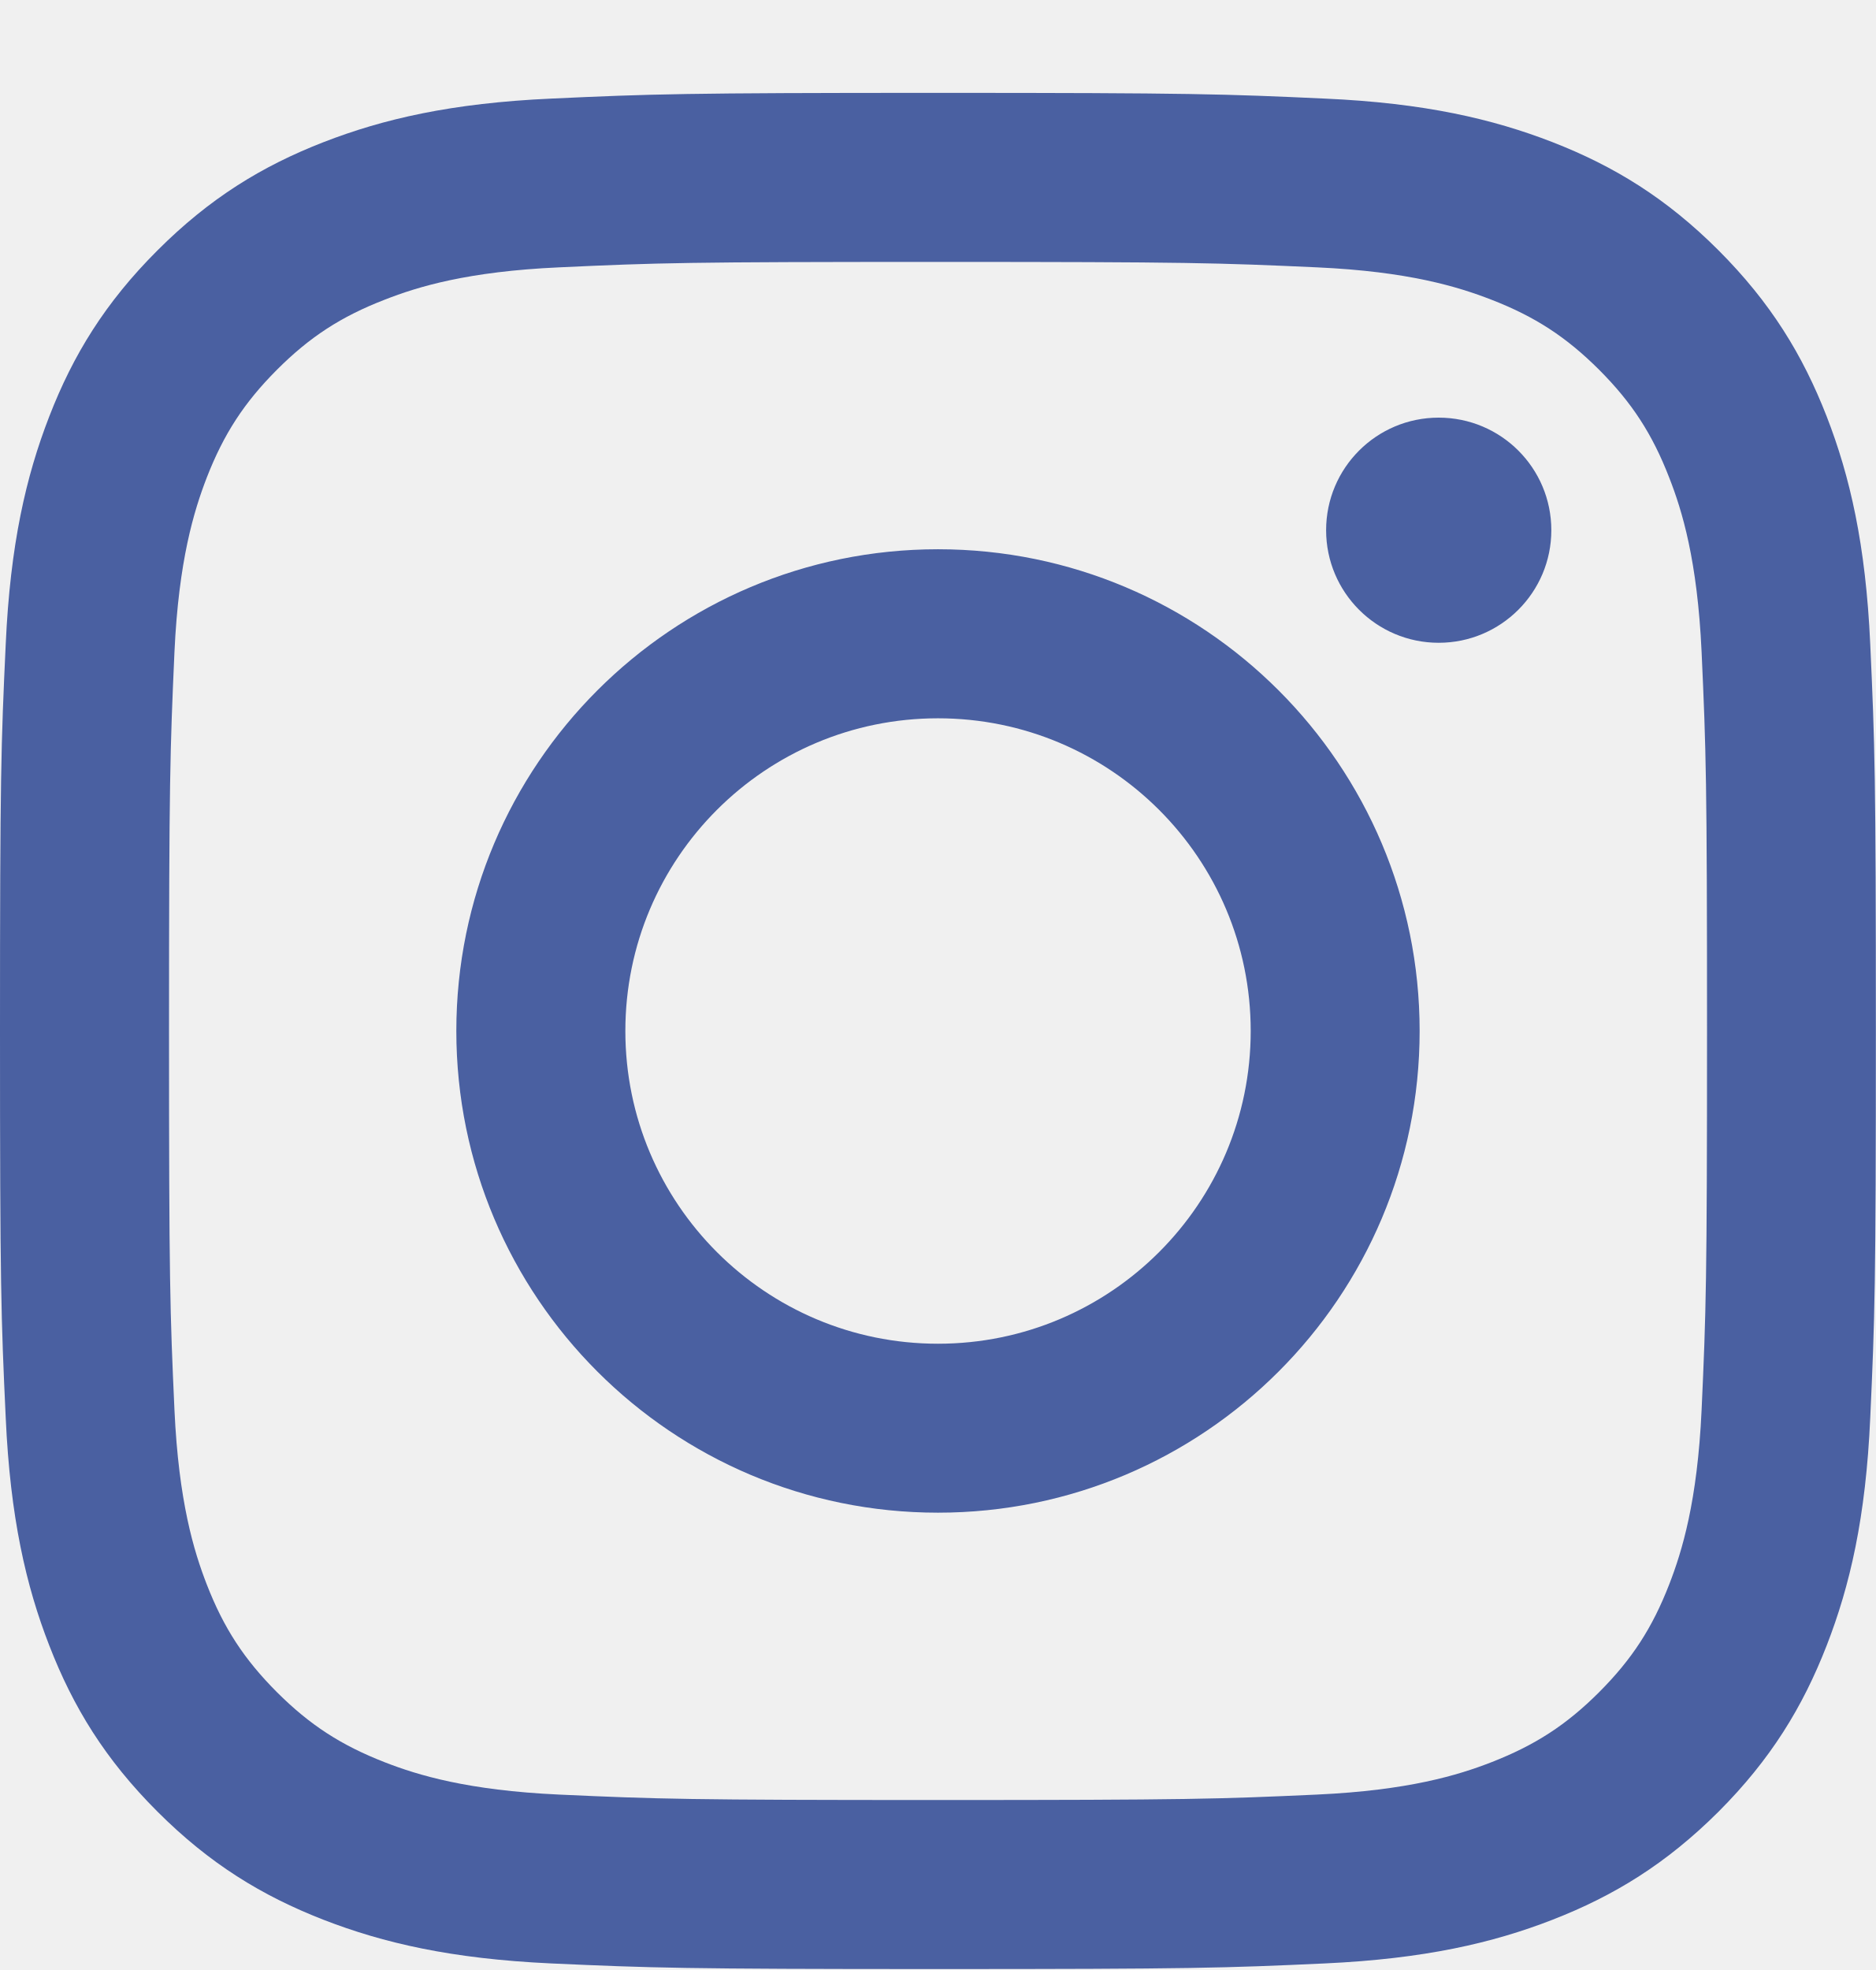
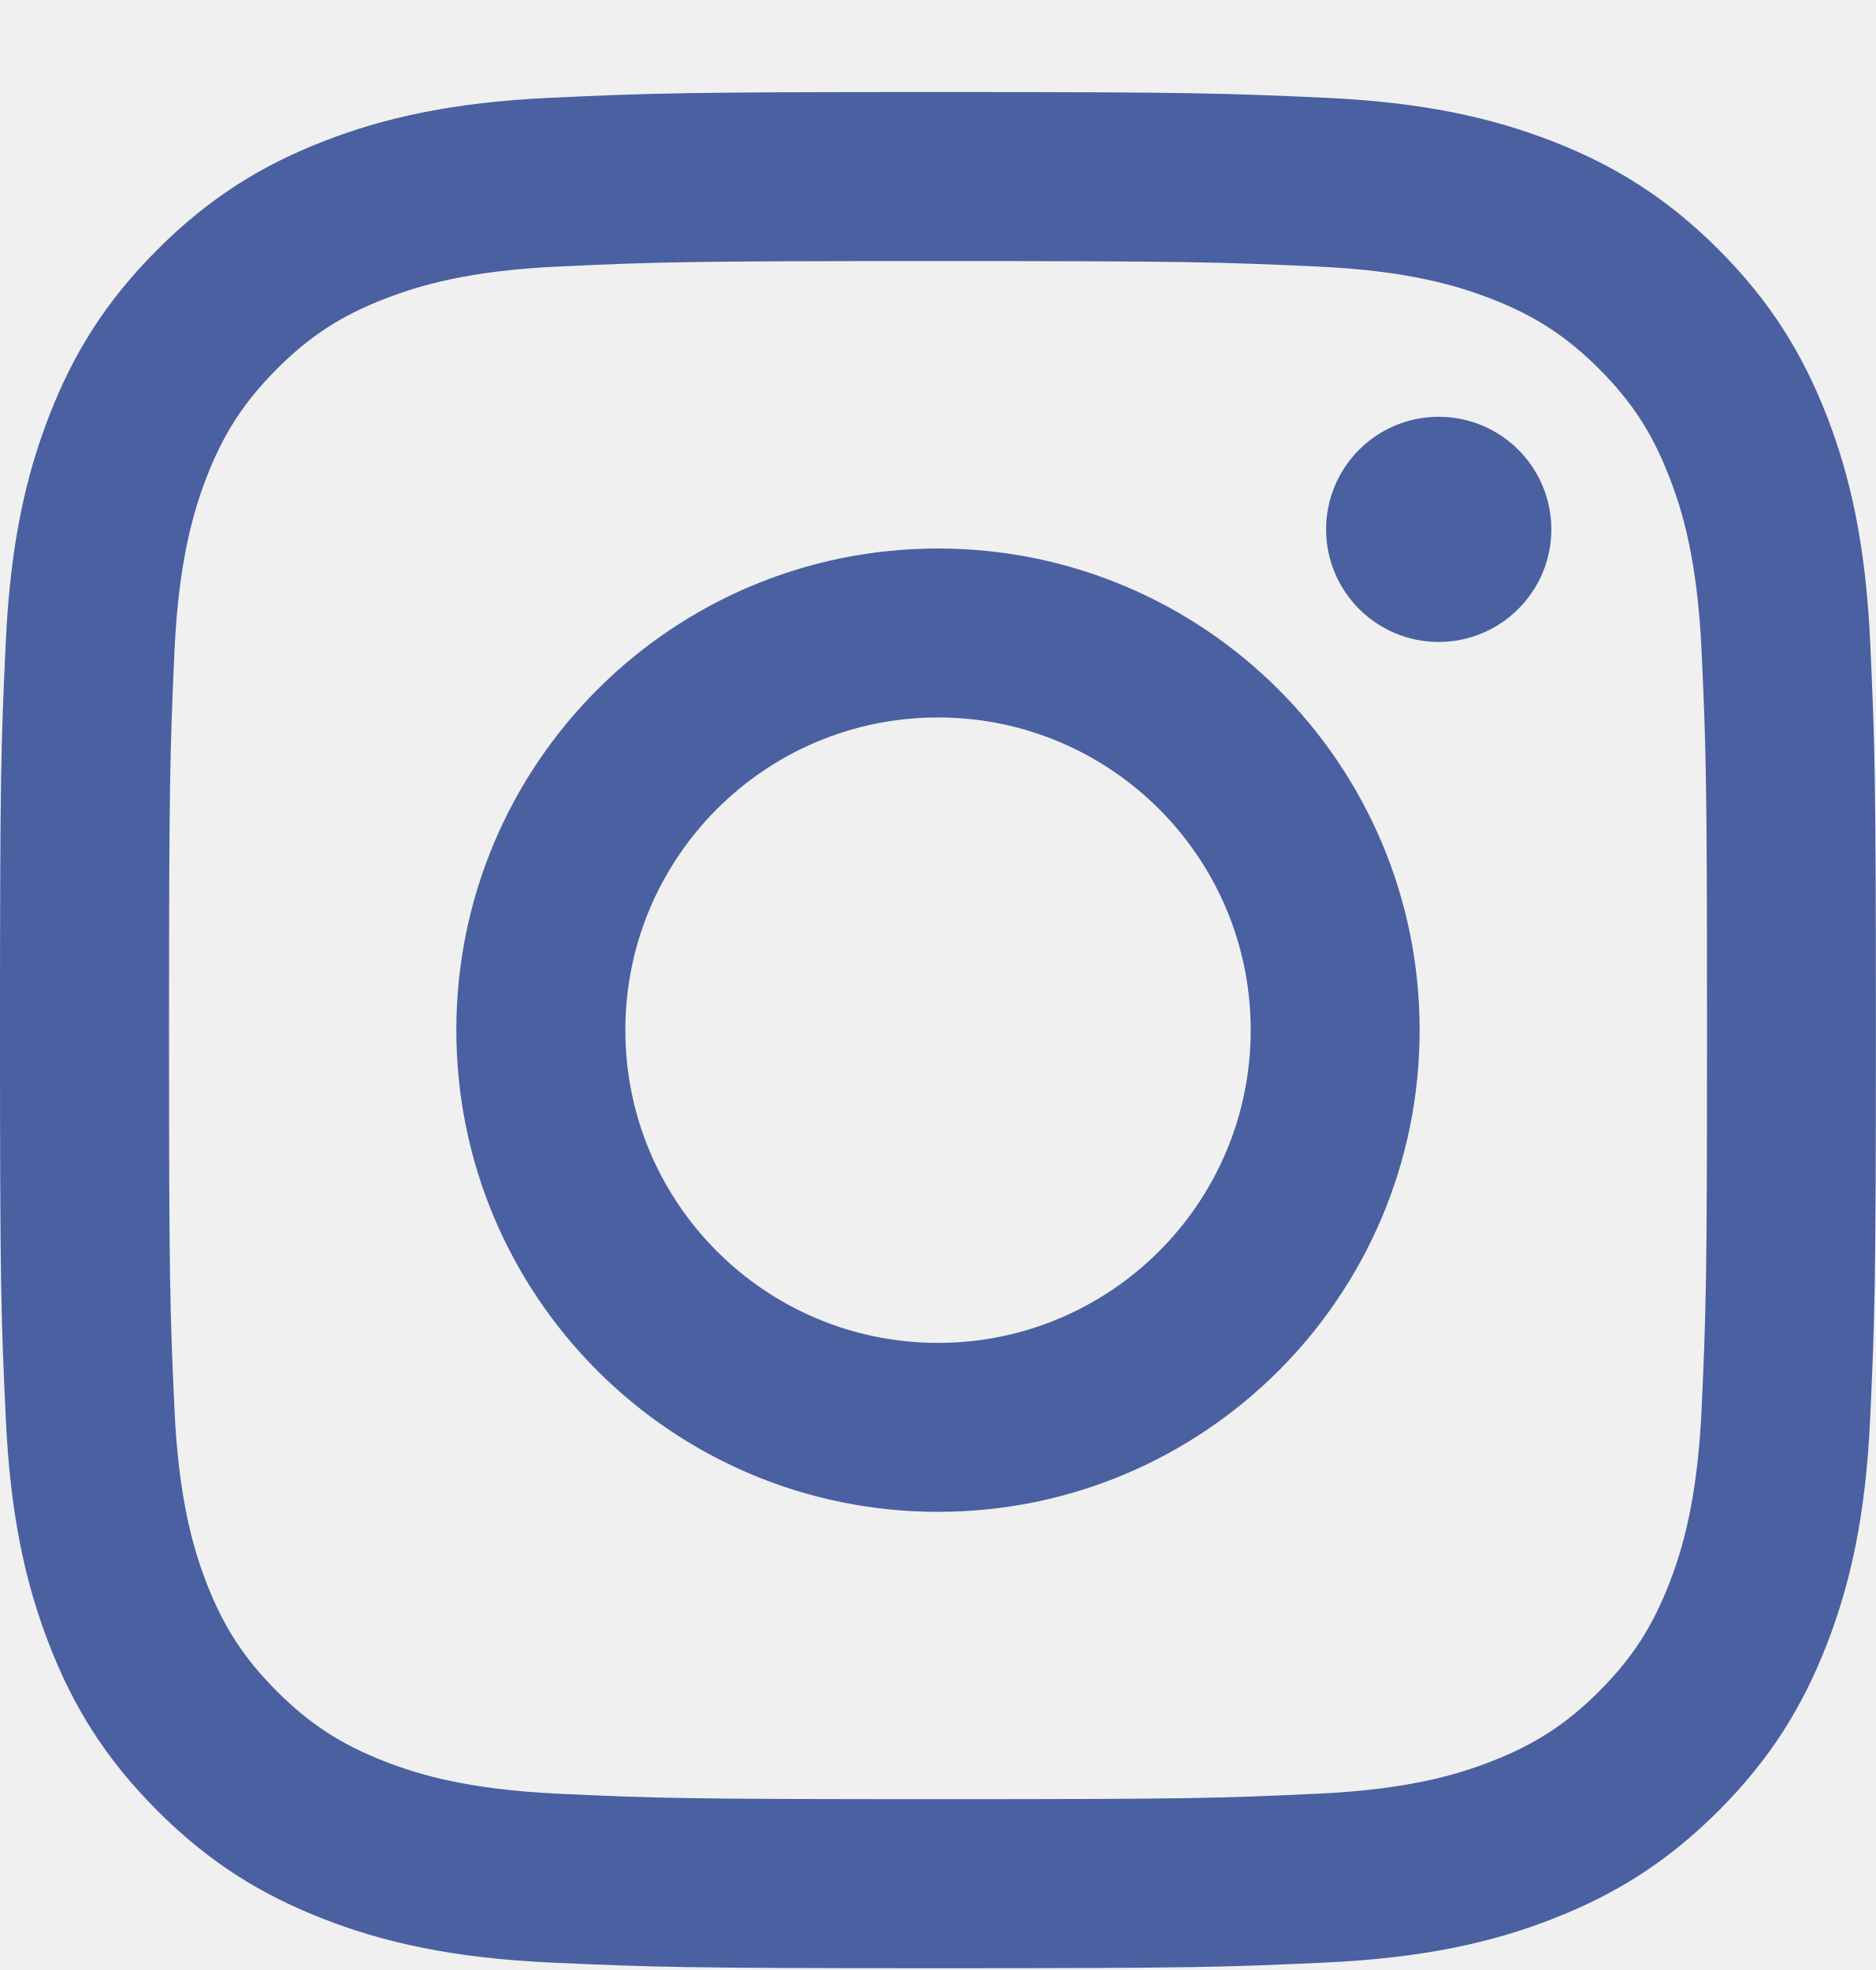
<svg xmlns="http://www.w3.org/2000/svg" width="20" height="21" viewBox="0 0 20 21" fill="none">
-   <g clip-path="url(#clip0_308_2060)">
-     <path d="M6.667 10.99C6.667 9.149 8.159 7.657 10 7.657C11.841 7.657 13.334 9.149 13.334 10.99C13.334 12.831 11.841 14.324 10 14.324C8.159 14.324 6.667 12.831 6.667 10.99ZM4.865 10.99C4.865 13.826 7.164 16.125 10 16.125C12.836 16.125 15.135 13.826 15.135 10.99C15.135 8.154 12.836 5.855 10 5.855C7.164 5.855 4.865 8.154 4.865 10.99ZM14.138 5.652C14.138 6.314 14.675 6.852 15.338 6.852C16.001 6.852 16.539 6.314 16.539 5.652C16.539 4.989 16.002 4.452 15.338 4.452C14.675 4.452 14.138 4.989 14.138 5.652ZM5.96 19.13C4.985 19.085 4.455 18.923 4.103 18.786C3.636 18.604 3.303 18.388 2.952 18.038C2.603 17.688 2.385 17.355 2.204 16.889C2.067 16.536 1.905 16.006 1.86 15.031C1.812 13.977 1.802 13.661 1.802 10.99C1.802 8.32 1.813 8.004 1.86 6.949C1.905 5.974 2.068 5.445 2.204 5.092C2.386 4.625 2.603 4.292 2.952 3.942C3.302 3.592 3.635 3.375 4.103 3.194C4.455 3.056 4.985 2.894 5.96 2.85C7.014 2.801 7.33 2.792 10 2.792C12.67 2.792 12.986 2.802 14.041 2.85C15.016 2.894 15.545 3.057 15.898 3.194C16.365 3.375 16.698 3.592 17.049 3.942C17.398 4.292 17.615 4.625 17.796 5.092C17.934 5.444 18.096 5.974 18.141 6.949C18.189 8.004 18.199 8.32 18.199 10.99C18.199 13.66 18.189 13.976 18.141 15.031C18.096 16.006 17.933 16.536 17.796 16.889C17.615 17.355 17.398 17.688 17.049 18.038C16.699 18.388 16.365 18.604 15.898 18.786C15.546 18.923 15.016 19.085 14.041 19.13C12.987 19.178 12.67 19.188 10 19.188C7.33 19.188 7.014 19.178 5.96 19.13ZM5.877 1.051C4.813 1.099 4.086 1.268 3.45 1.515C2.792 1.771 2.235 2.113 1.679 2.669C1.123 3.224 0.78 3.782 0.525 4.44C0.278 5.076 0.109 5.803 0.061 6.867C0.011 7.934 0 8.275 0 10.99C0 13.706 0.011 14.047 0.061 15.113C0.109 16.178 0.278 16.905 0.525 17.54C0.78 18.198 1.122 18.756 1.679 19.312C2.234 19.867 2.792 20.209 3.45 20.465C4.086 20.712 4.813 20.881 5.877 20.93C6.944 20.978 7.284 20.99 10 20.99C12.716 20.99 13.056 20.979 14.123 20.93C15.187 20.881 15.914 20.712 16.55 20.465C17.208 20.209 17.765 19.867 18.322 19.312C18.877 18.756 19.219 18.198 19.475 17.54C19.722 16.905 19.892 16.178 19.939 15.113C19.988 14.046 19.999 13.706 19.999 10.99C19.999 8.275 19.988 7.934 19.939 6.867C19.891 5.803 19.722 5.076 19.475 4.44C19.219 3.783 18.877 3.225 18.322 2.669C17.766 2.113 17.208 1.771 16.551 1.515C15.914 1.268 15.187 1.098 14.124 1.051C13.057 1.002 12.716 0.99 10.001 0.99C7.284 0.99 6.944 1.002 5.877 1.051Z" fill="#4A60A1" />
+   <g clip-path="url(#clip0_308_2388)">
+     <path d="M6.667 10.981C6.667 9.141 8.159 7.648 10 7.648C11.841 7.648 13.334 9.141 13.334 10.981C13.334 12.822 11.841 14.315 10 14.315C8.159 14.315 6.667 12.822 6.667 10.981ZM4.865 10.981C4.865 13.818 7.164 16.116 10 16.116C12.836 16.116 15.135 13.818 15.135 10.981C15.135 8.145 12.836 5.847 10 5.847C7.164 5.847 4.865 8.145 4.865 10.981ZM14.138 5.643C14.138 6.305 14.675 6.843 15.338 6.843C16.001 6.843 16.539 6.305 16.539 5.643C16.539 4.981 16.002 4.443 15.338 4.443C14.675 4.443 14.138 4.981 14.138 5.643ZM5.96 19.121C4.985 19.077 4.455 18.914 4.103 18.777C3.636 18.595 3.303 18.379 2.952 18.029C2.603 17.679 2.385 17.346 2.204 16.88C2.067 16.527 1.905 15.998 1.86 15.023C1.812 13.969 1.802 13.652 1.802 10.981C1.802 8.311 1.813 7.995 1.86 6.94C1.905 5.965 2.068 5.436 2.204 5.083C2.386 4.616 2.603 4.284 2.952 3.933C3.302 3.583 3.635 3.366 4.103 3.185C4.455 3.048 4.985 2.885 5.96 2.841C7.014 2.792 7.33 2.783 10 2.783C12.67 2.783 12.986 2.793 14.041 2.841C15.016 2.885 15.545 3.048 15.898 3.185C16.365 3.366 16.698 3.583 17.049 3.933C17.398 4.283 17.615 4.616 17.796 5.083C17.934 5.435 18.096 5.965 18.141 6.94C18.189 7.995 18.199 8.311 18.199 10.981C18.199 13.651 18.189 13.968 18.141 15.023C18.096 15.998 17.933 16.527 17.796 16.88C17.615 17.346 17.398 17.679 17.049 18.029C16.699 18.379 16.365 18.595 15.898 18.777C15.546 18.914 15.016 19.077 14.041 19.121C12.987 19.17 12.67 19.179 10 19.179C7.33 19.179 7.014 19.17 5.96 19.121ZM5.877 1.042C4.813 1.09 4.086 1.259 3.45 1.506C2.792 1.762 2.235 2.104 1.679 2.66C1.123 3.216 0.78 3.773 0.525 4.431C0.278 5.067 0.109 5.794 0.061 6.859C0.011 7.925 0 8.266 0 10.981C0 13.697 0.011 14.038 0.061 15.104C0.109 16.169 0.278 16.896 0.525 17.532C0.78 18.189 1.122 18.747 1.679 19.303C2.234 19.859 2.792 20.2 3.45 20.456C4.086 20.704 4.813 20.872 5.877 20.921C6.944 20.969 7.284 20.981 10 20.981C12.716 20.981 13.056 20.97 14.123 20.921C15.187 20.872 15.914 20.704 16.55 20.456C17.208 20.2 17.765 19.859 18.322 19.303C18.877 18.747 19.219 18.189 19.475 17.532C19.722 16.896 19.892 16.169 19.939 15.104C19.988 14.037 19.999 13.697 19.999 10.981C19.999 8.266 19.988 7.925 19.939 6.859C19.891 5.794 19.722 5.067 19.475 4.431C19.219 3.774 18.877 3.216 18.322 2.66C17.766 2.104 17.208 1.762 16.551 1.506C15.914 1.259 15.187 1.09 14.124 1.042C13.057 0.994 12.716 0.981 10.001 0.981C7.284 0.981 6.944 0.993 5.877 1.042Z" fill="#4A60A1" />
  </g>
  <defs>
-     <clipPath id="clip0_308_2060">
-       <rect width="20" height="20" fill="white" transform="translate(0 0.990234)" />
+     <clipPath id="clip0_308_2388">
+       <rect width="20" height="20" fill="white" transform="translate(0 0.981445)" />
    </clipPath>
  </defs>
</svg>
